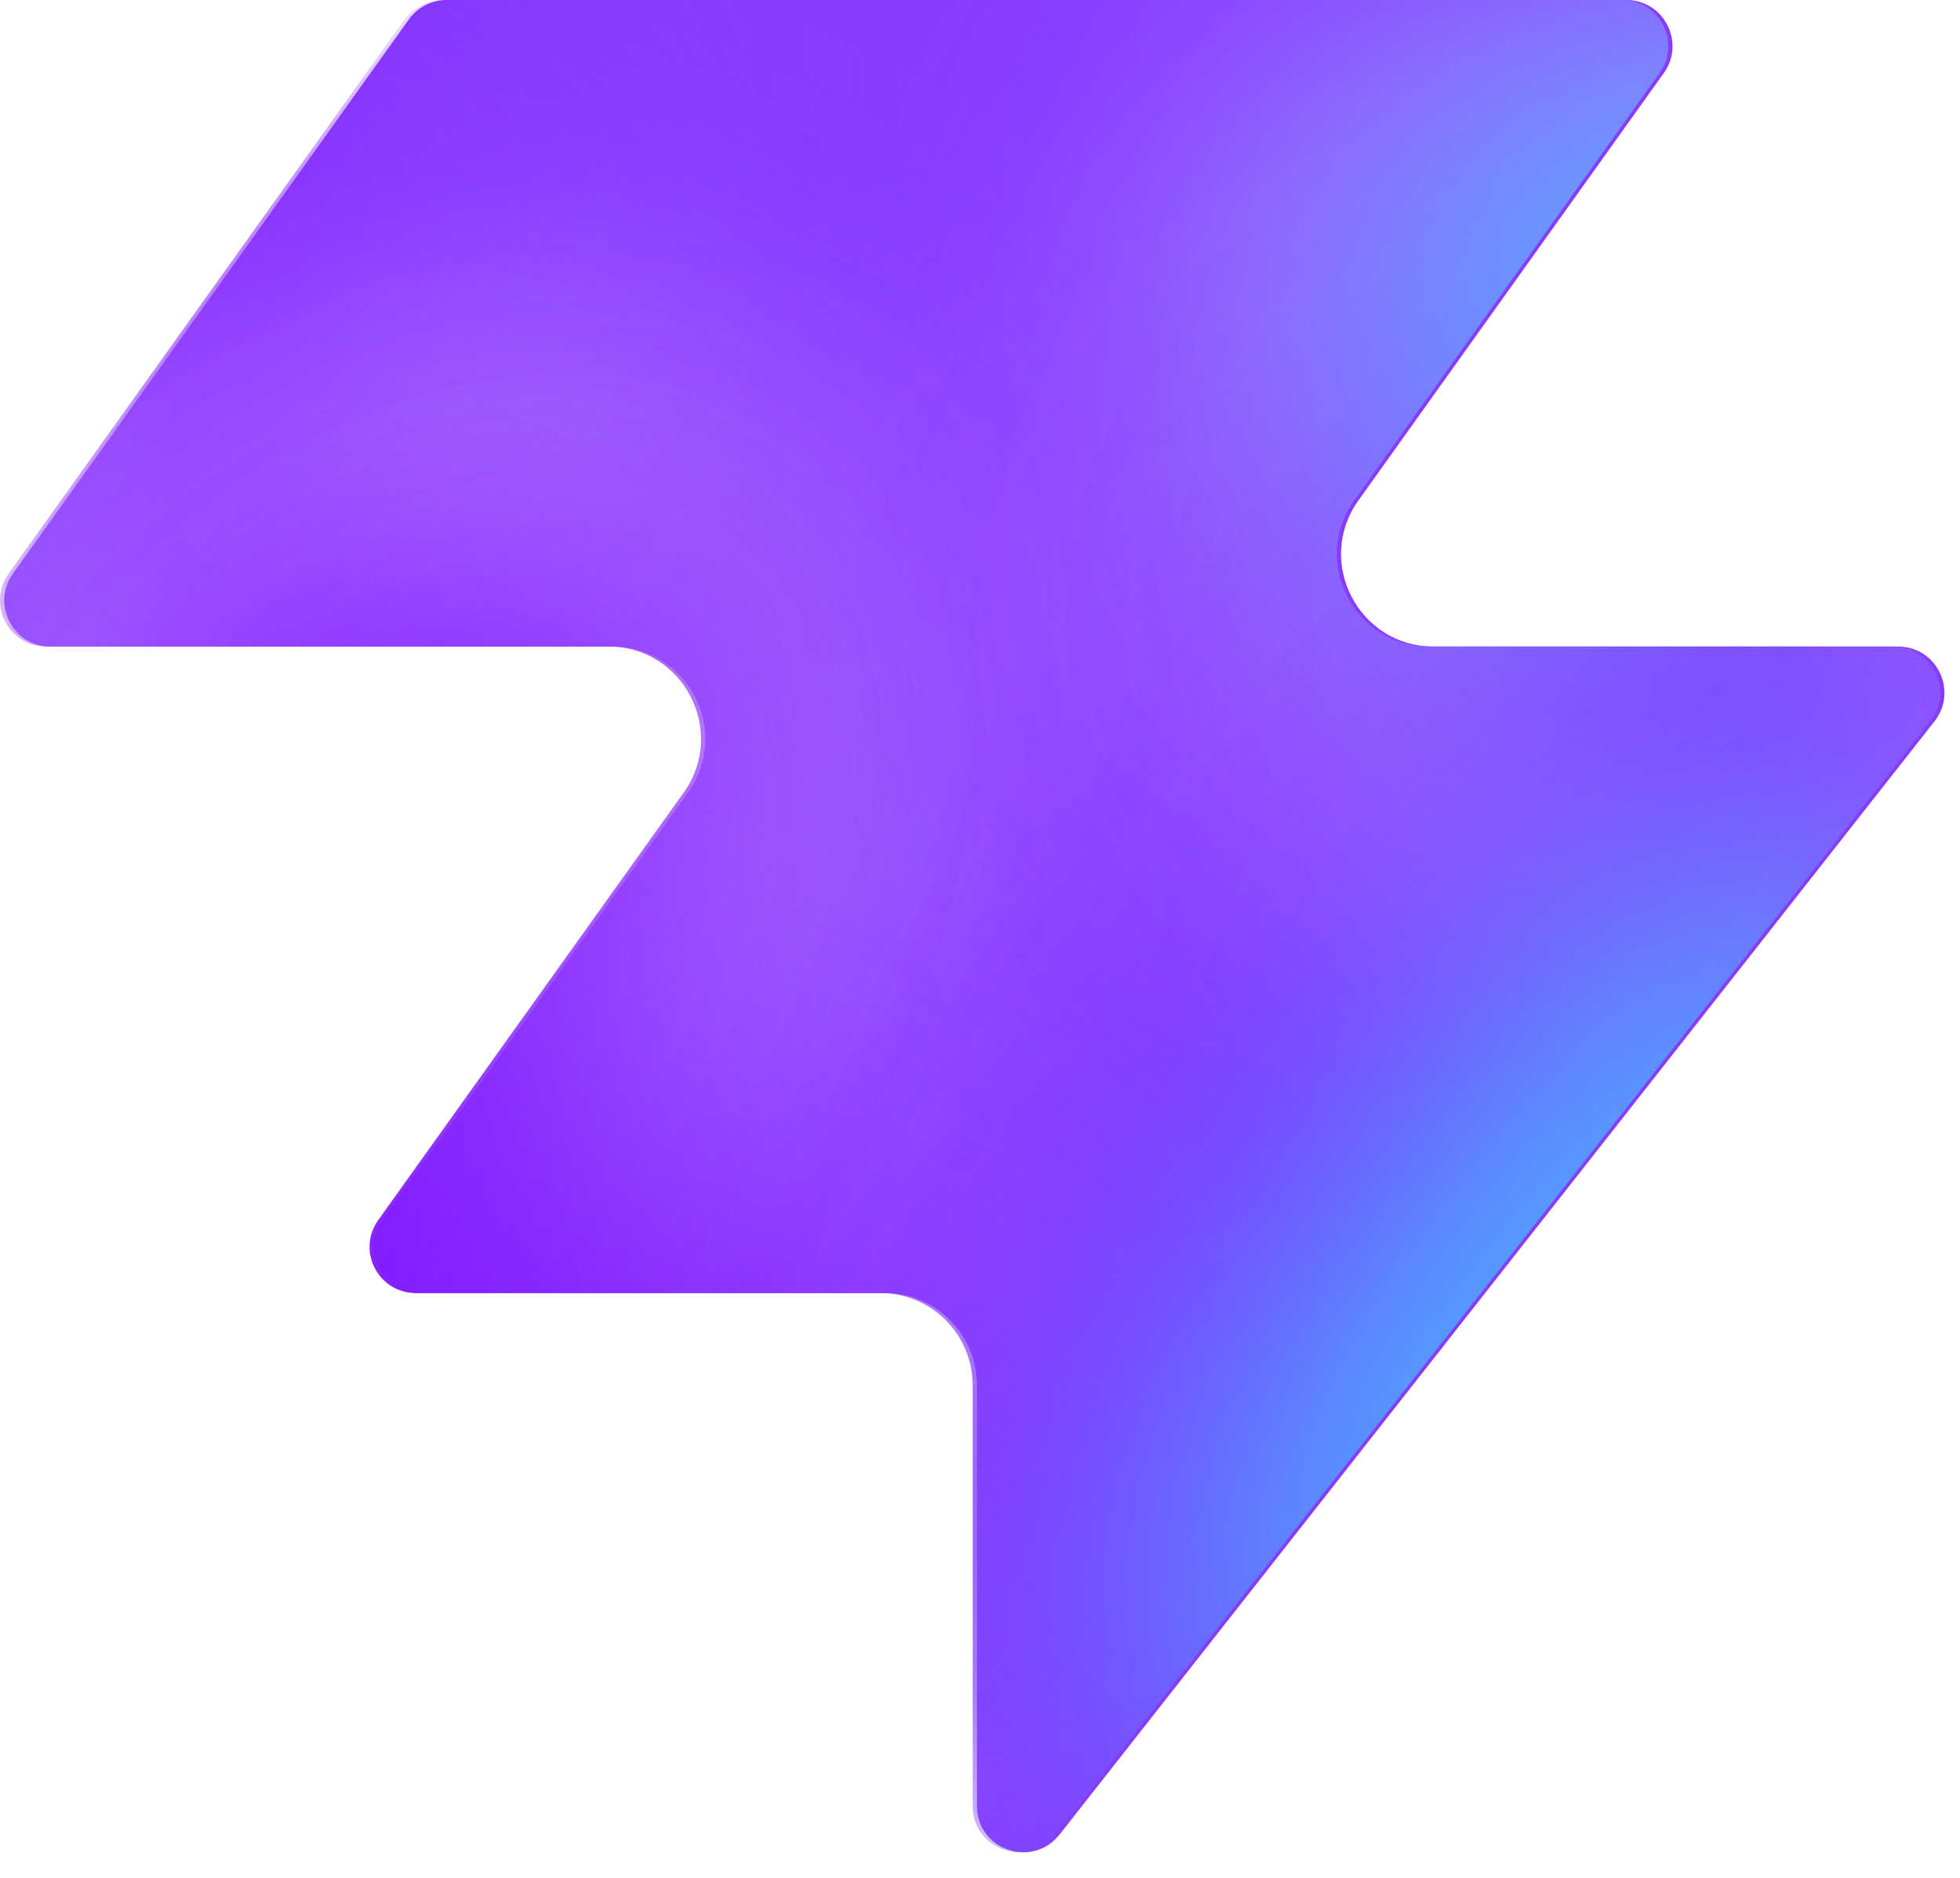
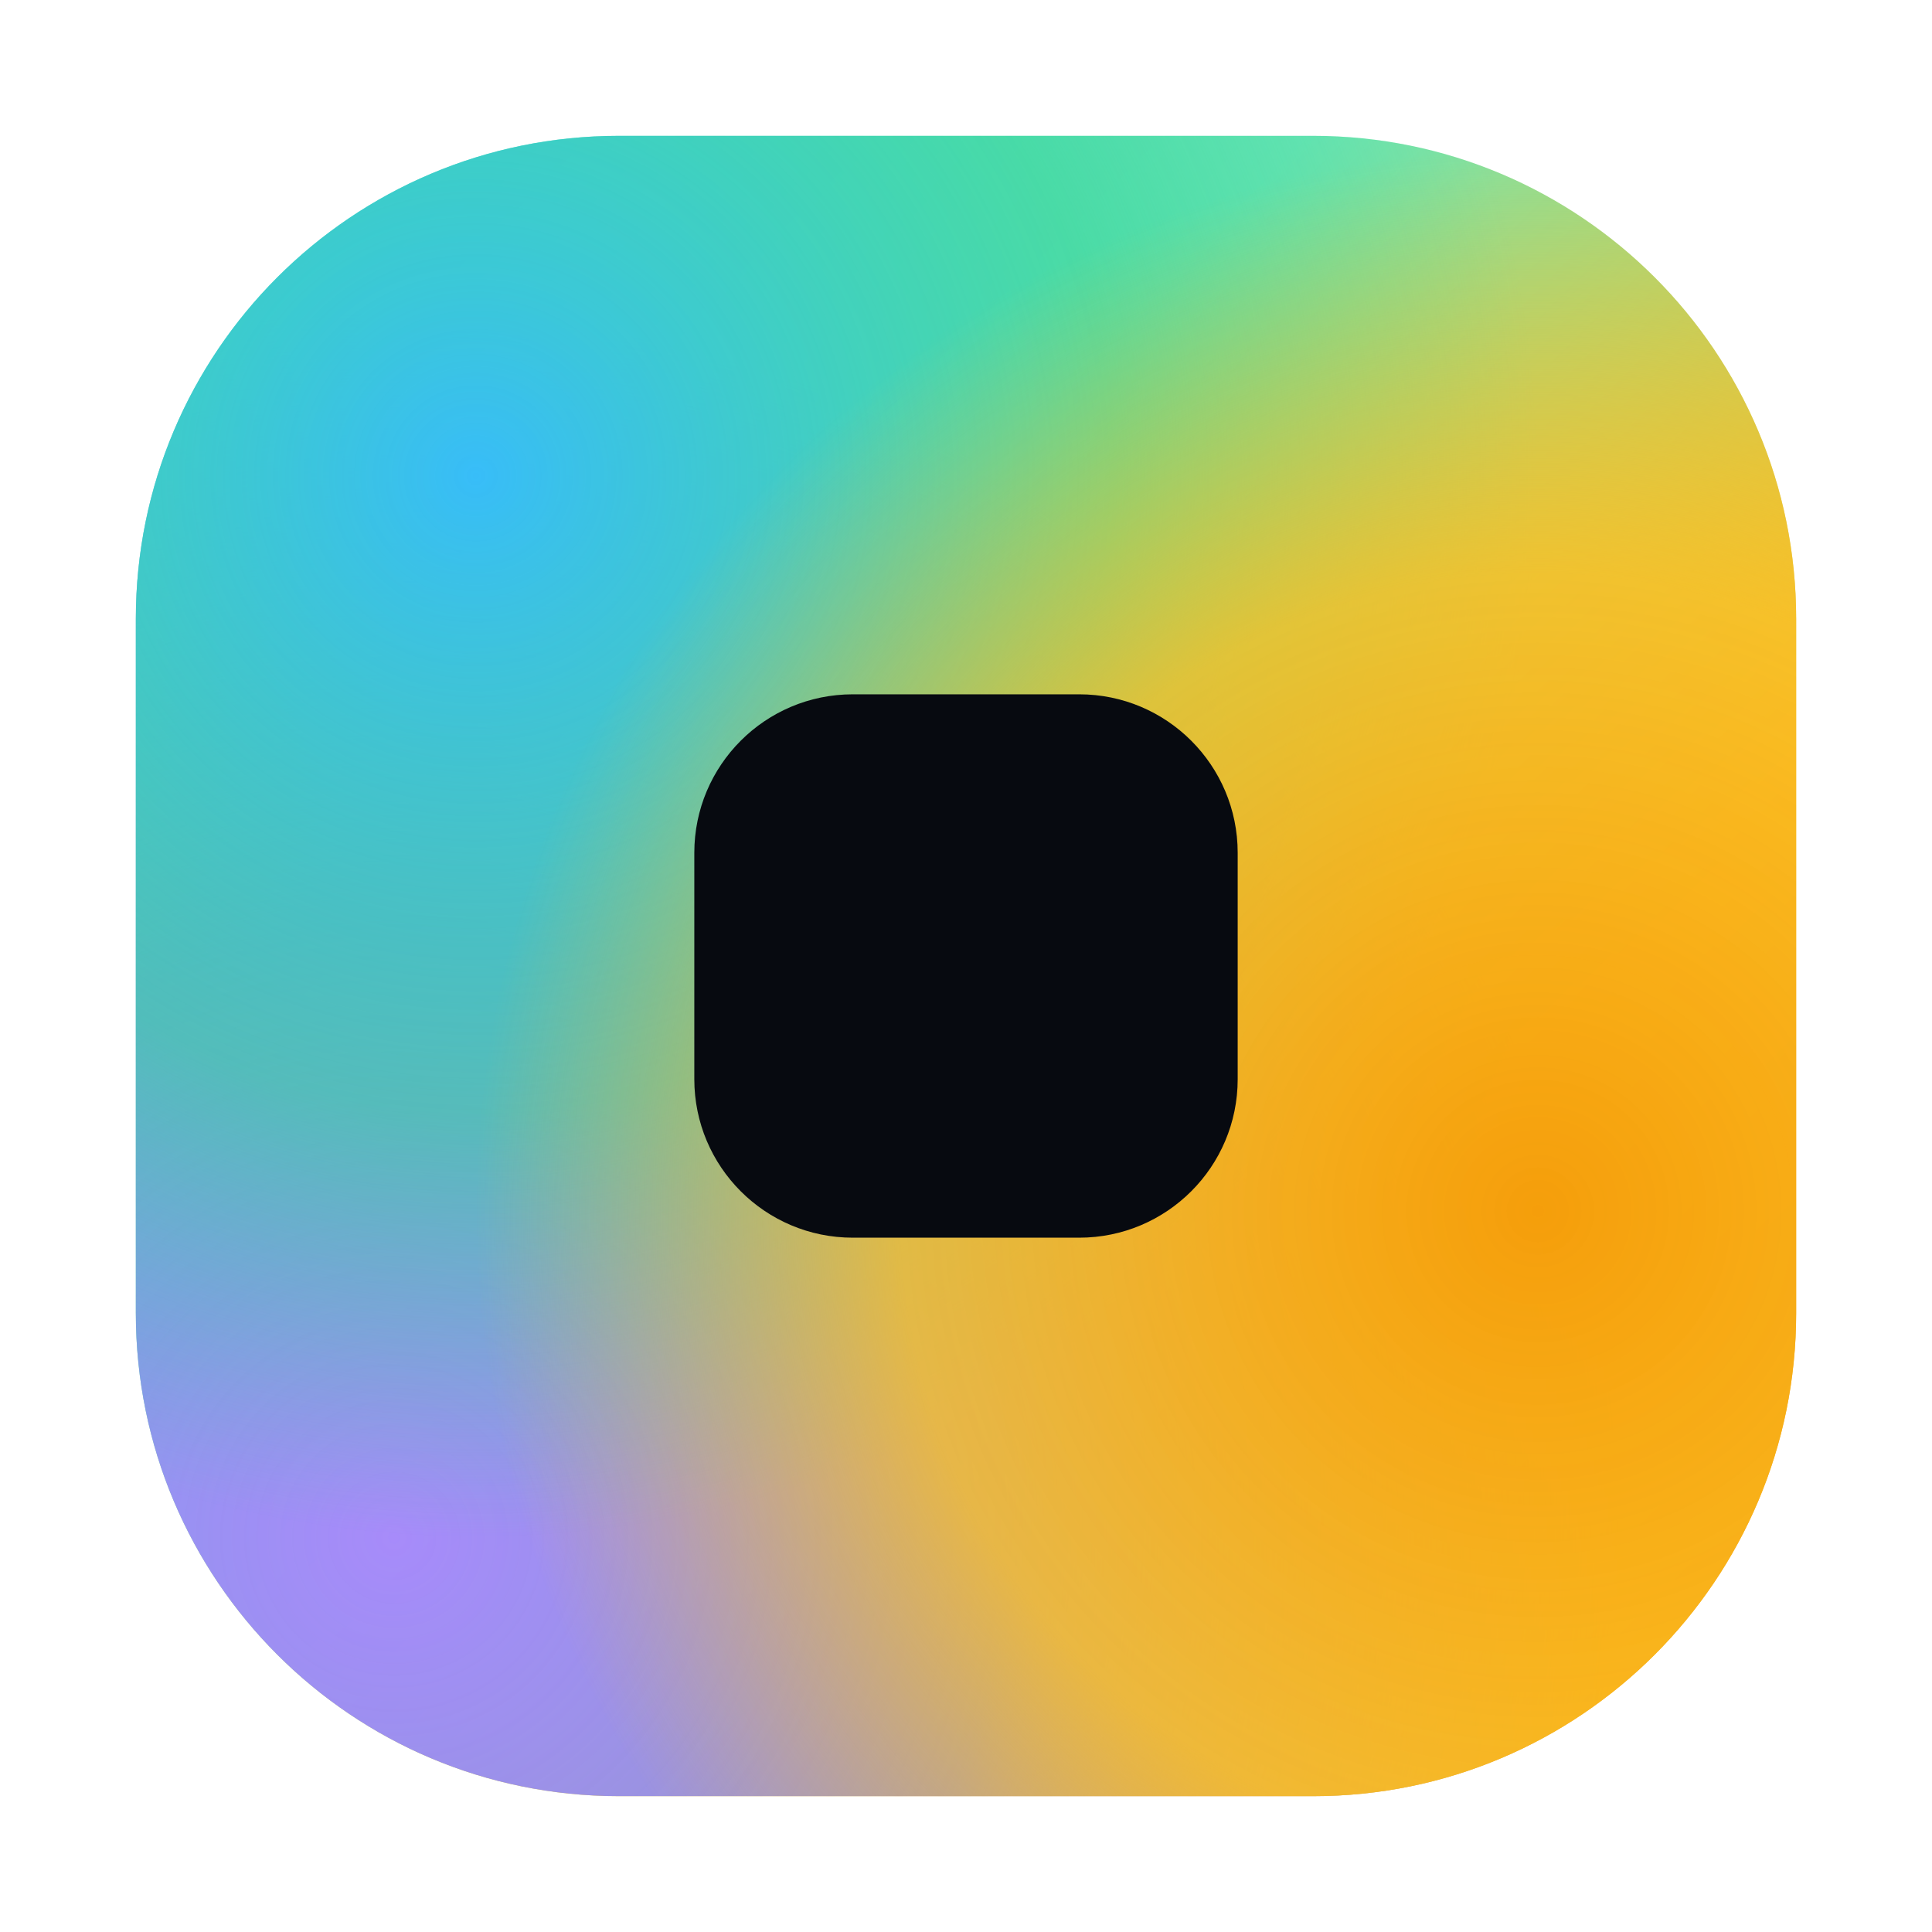
- <svg xmlns="http://www.w3.org/2000/svg" width="48" height="46" fill="none" viewBox="0 0 48 46">
-   <path fill="#863bff" d="M25.946 44.938c-.664.845-2.021.375-2.021-.698V33.937a2.26 2.26 0 0 0-2.262-2.262H10.287c-.92 0-1.456-1.04-.92-1.788l7.48-10.471c1.07-1.497 0-3.578-1.842-3.578H1.237c-.92 0-1.456-1.04-.92-1.788L10.013.474c.214-.297.556-.474.92-.474h28.894c.92 0 1.456 1.04.92 1.788l-7.48 10.471c-1.07 1.498 0 3.579 1.842 3.579h11.377c.943 0 1.473 1.088.89 1.83L25.947 44.94z" style="fill:#863bff;fill:color(display-p3 .525 .23 1);fill-opacity:1" />
-   <mask id="a" width="48" height="46" x="0" y="0" maskUnits="userSpaceOnUse" style="mask-type:alpha">
-     <path fill="#000" d="M25.842 44.938c-.664.844-2.021.375-2.021-.698V33.937a2.26 2.26 0 0 0-2.262-2.262H10.183c-.92 0-1.456-1.04-.92-1.788l7.48-10.471c1.07-1.498 0-3.579-1.842-3.579H1.133c-.92 0-1.456-1.04-.92-1.787L9.91.473c.214-.297.556-.474.92-.474h28.894c.92 0 1.456 1.04.92 1.788l-7.48 10.471c-1.07 1.498 0 3.578 1.842 3.578h11.377c.943 0 1.473 1.088.89 1.832L25.843 44.94z" style="fill:#000;fill-opacity:1" />
-   </mask>
-   <g mask="url(#a)">
-     <g filter="url(#b)">
-       <ellipse cx="5.508" cy="14.704" fill="#ede6ff" rx="5.508" ry="14.704" style="fill:#ede6ff;fill:color(display-p3 .927 .903 1);fill-opacity:1" transform="matrix(.00324 1 1 -.00324 -4.47 31.516)" />
-     </g>
-     <g filter="url(#c)">
-       <ellipse cx="10.399" cy="29.851" fill="#ede6ff" rx="10.399" ry="29.851" style="fill:#ede6ff;fill:color(display-p3 .927 .903 1);fill-opacity:1" transform="matrix(.00324 1 1 -.00324 -39.328 7.883)" />
-     </g>
-     <g filter="url(#d)">
-       <ellipse cx="5.508" cy="30.487" fill="#7e14ff" rx="5.508" ry="30.487" style="fill:#7e14ff;fill:color(display-p3 .492 .077 1);fill-opacity:1" transform="rotate(89.814 -25.913 -14.639)scale(1 -1)" />
-     </g>
-     <g filter="url(#e)">
-       <ellipse cx="5.508" cy="30.599" fill="#7e14ff" rx="5.508" ry="30.599" style="fill:#7e14ff;fill:color(display-p3 .492 .077 1);fill-opacity:1" transform="rotate(89.814 -32.644 -3.334)scale(1 -1)" />
-     </g>
-     <g filter="url(#f)">
-       <ellipse cx="5.508" cy="30.599" fill="#7e14ff" rx="5.508" ry="30.599" style="fill:#7e14ff;fill:color(display-p3 .492 .077 1);fill-opacity:1" transform="matrix(.00324 1 1 -.00324 -34.34 30.47)" />
-     </g>
-     <g filter="url(#g)">
-       <ellipse cx="14.072" cy="22.078" fill="#ede6ff" rx="14.072" ry="22.078" style="fill:#ede6ff;fill:color(display-p3 .927 .903 1);fill-opacity:1" transform="rotate(93.35 24.506 48.493)scale(-1 1)" />
-     </g>
-     <g filter="url(#h)">
-       <ellipse cx="3.47" cy="21.501" fill="#7e14ff" rx="3.47" ry="21.501" style="fill:#7e14ff;fill:color(display-p3 .492 .077 1);fill-opacity:1" transform="rotate(89.009 28.708 47.59)scale(-1 1)" />
-     </g>
-     <g filter="url(#i)">
-       <ellipse cx="3.47" cy="21.501" fill="#7e14ff" rx="3.47" ry="21.501" style="fill:#7e14ff;fill:color(display-p3 .492 .077 1);fill-opacity:1" transform="rotate(89.009 28.708 47.59)scale(-1 1)" />
-     </g>
-     <g filter="url(#j)">
-       <ellipse cx=".387" cy="8.972" fill="#7e14ff" rx="4.407" ry="29.108" style="fill:#7e14ff;fill:color(display-p3 .492 .077 1);fill-opacity:1" transform="rotate(39.51 .387 8.972)" />
-     </g>
-     <g filter="url(#k)">
-       <ellipse cx="47.523" cy="-6.092" fill="#7e14ff" rx="4.407" ry="29.108" style="fill:#7e14ff;fill:color(display-p3 .492 .077 1);fill-opacity:1" transform="rotate(37.892 47.523 -6.092)" />
-     </g>
-     <g filter="url(#l)">
-       <ellipse cx="41.412" cy="6.333" fill="#47bfff" rx="5.971" ry="9.665" style="fill:#47bfff;fill:color(display-p3 .28 .748 1);fill-opacity:1" transform="rotate(37.892 41.412 6.333)" />
-     </g>
-     <g filter="url(#m)">
-       <ellipse cx="-1.879" cy="38.332" fill="#7e14ff" rx="4.407" ry="29.108" style="fill:#7e14ff;fill:color(display-p3 .492 .077 1);fill-opacity:1" transform="rotate(37.892 -1.88 38.332)" />
-     </g>
-     <g filter="url(#n)">
-       <ellipse cx="-1.879" cy="38.332" fill="#7e14ff" rx="4.407" ry="29.108" style="fill:#7e14ff;fill:color(display-p3 .492 .077 1);fill-opacity:1" transform="rotate(37.892 -1.88 38.332)" />
-     </g>
-     <g filter="url(#o)">
-       <ellipse cx="35.651" cy="29.907" fill="#7e14ff" rx="4.407" ry="29.108" style="fill:#7e14ff;fill:color(display-p3 .492 .077 1);fill-opacity:1" transform="rotate(37.892 35.651 29.907)" />
-     </g>
-     <g filter="url(#p)">
-       <ellipse cx="38.418" cy="32.4" fill="#47bfff" rx="5.971" ry="15.297" style="fill:#47bfff;fill:color(display-p3 .28 .748 1);fill-opacity:1" transform="rotate(37.892 38.418 32.4)" />
-     </g>
+ <svg xmlns="http://www.w3.org/2000/svg" viewBox="0 0 512 512" width="512" height="512">
+   <defs>
+     <linearGradient id="baseGrad" x1="0%" y1="0%" x2="100%" y2="100%">
+       <stop offset="0%" stop-color="#4FE3CE" />
+       <stop offset="35%" stop-color="#6EE7B7" />
+       <stop offset="70%" stop-color="#FBBF24" />
+       <stop offset="100%" stop-color="#F59E0B" />
+     </linearGradient>
+     <radialGradient id="violetGlow" cx="15%" cy="85%" r="75%">
+       <stop offset="0%" stop-color="#A78BFA" stop-opacity="1" />
+       <stop offset="50%" stop-color="#818CF8" stop-opacity="0.8" />
+       <stop offset="100%" stop-color="#818CF8" stop-opacity="0" />
+     </radialGradient>
+     <radialGradient id="cyanGlow" cx="20%" cy="20%" r="65%">
+       <stop offset="0%" stop-color="#38BDF8" stop-opacity="1" />
+       <stop offset="60%" stop-color="#34D399" stop-opacity="0.6" />
+       <stop offset="100%" stop-color="#34D399" stop-opacity="0" />
+     </radialGradient>
+     <radialGradient id="amberGlow" cx="85%" cy="65%" r="65%">
+       <stop offset="0%" stop-color="#F59E0B" stop-opacity="1" />
+       <stop offset="60%" stop-color="#FBBF24" stop-opacity="0.8" />
+       <stop offset="100%" stop-color="#FBBF24" stop-opacity="0" />
+     </radialGradient>
+     <clipPath id="squircleClip">
+       <rect x="36" y="36" width="440" height="440" rx="128" ry="128" />
+     </clipPath>
+   </defs>
+   <g clip-path="url(#squircleClip)">
+     <rect x="36" y="36" width="440" height="440" fill="url(#baseGrad)" />
+     <rect x="36" y="36" width="440" height="440" fill="url(#violetGlow)" />
+     <rect x="36" y="36" width="440" height="440" fill="url(#cyanGlow)" />
+     <rect x="36" y="36" width="440" height="440" fill="url(#amberGlow)" />
  </g>
-   <defs>
-     <filter id="b" width="60.045" height="41.654" x="-19.77" y="16.149" color-interpolation-filters="sRGB" filterUnits="userSpaceOnUse">
-       <feFlood flood-opacity="0" result="BackgroundImageFix" />
-       <feBlend in="SourceGraphic" in2="BackgroundImageFix" result="shape" />
-       <feGaussianBlur result="effect1_foregroundBlur_2002_17158" stdDeviation="7.659" />
-     </filter>
-     <filter id="c" width="90.34" height="51.437" x="-54.613" y="-7.533" color-interpolation-filters="sRGB" filterUnits="userSpaceOnUse">
-       <feFlood flood-opacity="0" result="BackgroundImageFix" />
-       <feBlend in="SourceGraphic" in2="BackgroundImageFix" result="shape" />
-       <feGaussianBlur result="effect1_foregroundBlur_2002_17158" stdDeviation="7.659" />
-     </filter>
-     <filter id="d" width="79.355" height="29.4" x="-49.64" y="2.03" color-interpolation-filters="sRGB" filterUnits="userSpaceOnUse">
-       <feFlood flood-opacity="0" result="BackgroundImageFix" />
-       <feBlend in="SourceGraphic" in2="BackgroundImageFix" result="shape" />
-       <feGaussianBlur result="effect1_foregroundBlur_2002_17158" stdDeviation="4.596" />
-     </filter>
-     <filter id="e" width="79.579" height="29.4" x="-45.045" y="20.029" color-interpolation-filters="sRGB" filterUnits="userSpaceOnUse">
-       <feFlood flood-opacity="0" result="BackgroundImageFix" />
-       <feBlend in="SourceGraphic" in2="BackgroundImageFix" result="shape" />
-       <feGaussianBlur result="effect1_foregroundBlur_2002_17158" stdDeviation="4.596" />
-     </filter>
-     <filter id="f" width="79.579" height="29.4" x="-43.513" y="21.178" color-interpolation-filters="sRGB" filterUnits="userSpaceOnUse">
-       <feFlood flood-opacity="0" result="BackgroundImageFix" />
-       <feBlend in="SourceGraphic" in2="BackgroundImageFix" result="shape" />
-       <feGaussianBlur result="effect1_foregroundBlur_2002_17158" stdDeviation="4.596" />
-     </filter>
-     <filter id="g" width="74.749" height="58.852" x="15.756" y="-17.901" color-interpolation-filters="sRGB" filterUnits="userSpaceOnUse">
-       <feFlood flood-opacity="0" result="BackgroundImageFix" />
-       <feBlend in="SourceGraphic" in2="BackgroundImageFix" result="shape" />
-       <feGaussianBlur result="effect1_foregroundBlur_2002_17158" stdDeviation="7.659" />
-     </filter>
-     <filter id="h" width="61.377" height="25.362" x="23.548" y="2.284" color-interpolation-filters="sRGB" filterUnits="userSpaceOnUse">
-       <feFlood flood-opacity="0" result="BackgroundImageFix" />
-       <feBlend in="SourceGraphic" in2="BackgroundImageFix" result="shape" />
-       <feGaussianBlur result="effect1_foregroundBlur_2002_17158" stdDeviation="4.596" />
-     </filter>
-     <filter id="i" width="61.377" height="25.362" x="23.548" y="2.284" color-interpolation-filters="sRGB" filterUnits="userSpaceOnUse">
-       <feFlood flood-opacity="0" result="BackgroundImageFix" />
-       <feBlend in="SourceGraphic" in2="BackgroundImageFix" result="shape" />
-       <feGaussianBlur result="effect1_foregroundBlur_2002_17158" stdDeviation="4.596" />
-     </filter>
-     <filter id="j" width="56.045" height="63.649" x="-27.636" y="-22.853" color-interpolation-filters="sRGB" filterUnits="userSpaceOnUse">
-       <feFlood flood-opacity="0" result="BackgroundImageFix" />
-       <feBlend in="SourceGraphic" in2="BackgroundImageFix" result="shape" />
-       <feGaussianBlur result="effect1_foregroundBlur_2002_17158" stdDeviation="4.596" />
-     </filter>
-     <filter id="k" width="54.814" height="64.646" x="20.116" y="-38.415" color-interpolation-filters="sRGB" filterUnits="userSpaceOnUse">
-       <feFlood flood-opacity="0" result="BackgroundImageFix" />
-       <feBlend in="SourceGraphic" in2="BackgroundImageFix" result="shape" />
-       <feGaussianBlur result="effect1_foregroundBlur_2002_17158" stdDeviation="4.596" />
-     </filter>
-     <filter id="l" width="33.541" height="35.313" x="24.641" y="-11.323" color-interpolation-filters="sRGB" filterUnits="userSpaceOnUse">
-       <feFlood flood-opacity="0" result="BackgroundImageFix" />
-       <feBlend in="SourceGraphic" in2="BackgroundImageFix" result="shape" />
-       <feGaussianBlur result="effect1_foregroundBlur_2002_17158" stdDeviation="4.596" />
-     </filter>
-     <filter id="m" width="54.814" height="64.646" x="-29.286" y="6.009" color-interpolation-filters="sRGB" filterUnits="userSpaceOnUse">
-       <feFlood flood-opacity="0" result="BackgroundImageFix" />
-       <feBlend in="SourceGraphic" in2="BackgroundImageFix" result="shape" />
-       <feGaussianBlur result="effect1_foregroundBlur_2002_17158" stdDeviation="4.596" />
-     </filter>
-     <filter id="n" width="54.814" height="64.646" x="-29.286" y="6.009" color-interpolation-filters="sRGB" filterUnits="userSpaceOnUse">
-       <feFlood flood-opacity="0" result="BackgroundImageFix" />
-       <feBlend in="SourceGraphic" in2="BackgroundImageFix" result="shape" />
-       <feGaussianBlur result="effect1_foregroundBlur_2002_17158" stdDeviation="4.596" />
-     </filter>
-     <filter id="o" width="54.814" height="64.646" x="8.244" y="-2.416" color-interpolation-filters="sRGB" filterUnits="userSpaceOnUse">
-       <feFlood flood-opacity="0" result="BackgroundImageFix" />
-       <feBlend in="SourceGraphic" in2="BackgroundImageFix" result="shape" />
-       <feGaussianBlur result="effect1_foregroundBlur_2002_17158" stdDeviation="4.596" />
-     </filter>
-     <filter id="p" width="39.409" height="43.623" x="18.713" y="10.588" color-interpolation-filters="sRGB" filterUnits="userSpaceOnUse">
-       <feFlood flood-opacity="0" result="BackgroundImageFix" />
-       <feBlend in="SourceGraphic" in2="BackgroundImageFix" result="shape" />
-       <feGaussianBlur result="effect1_foregroundBlur_2002_17158" stdDeviation="4.596" />
-     </filter>
-   </defs>
+   <rect x="184" y="184" width="144" height="144" rx="42" ry="42" fill="#070A10" />
</svg>
